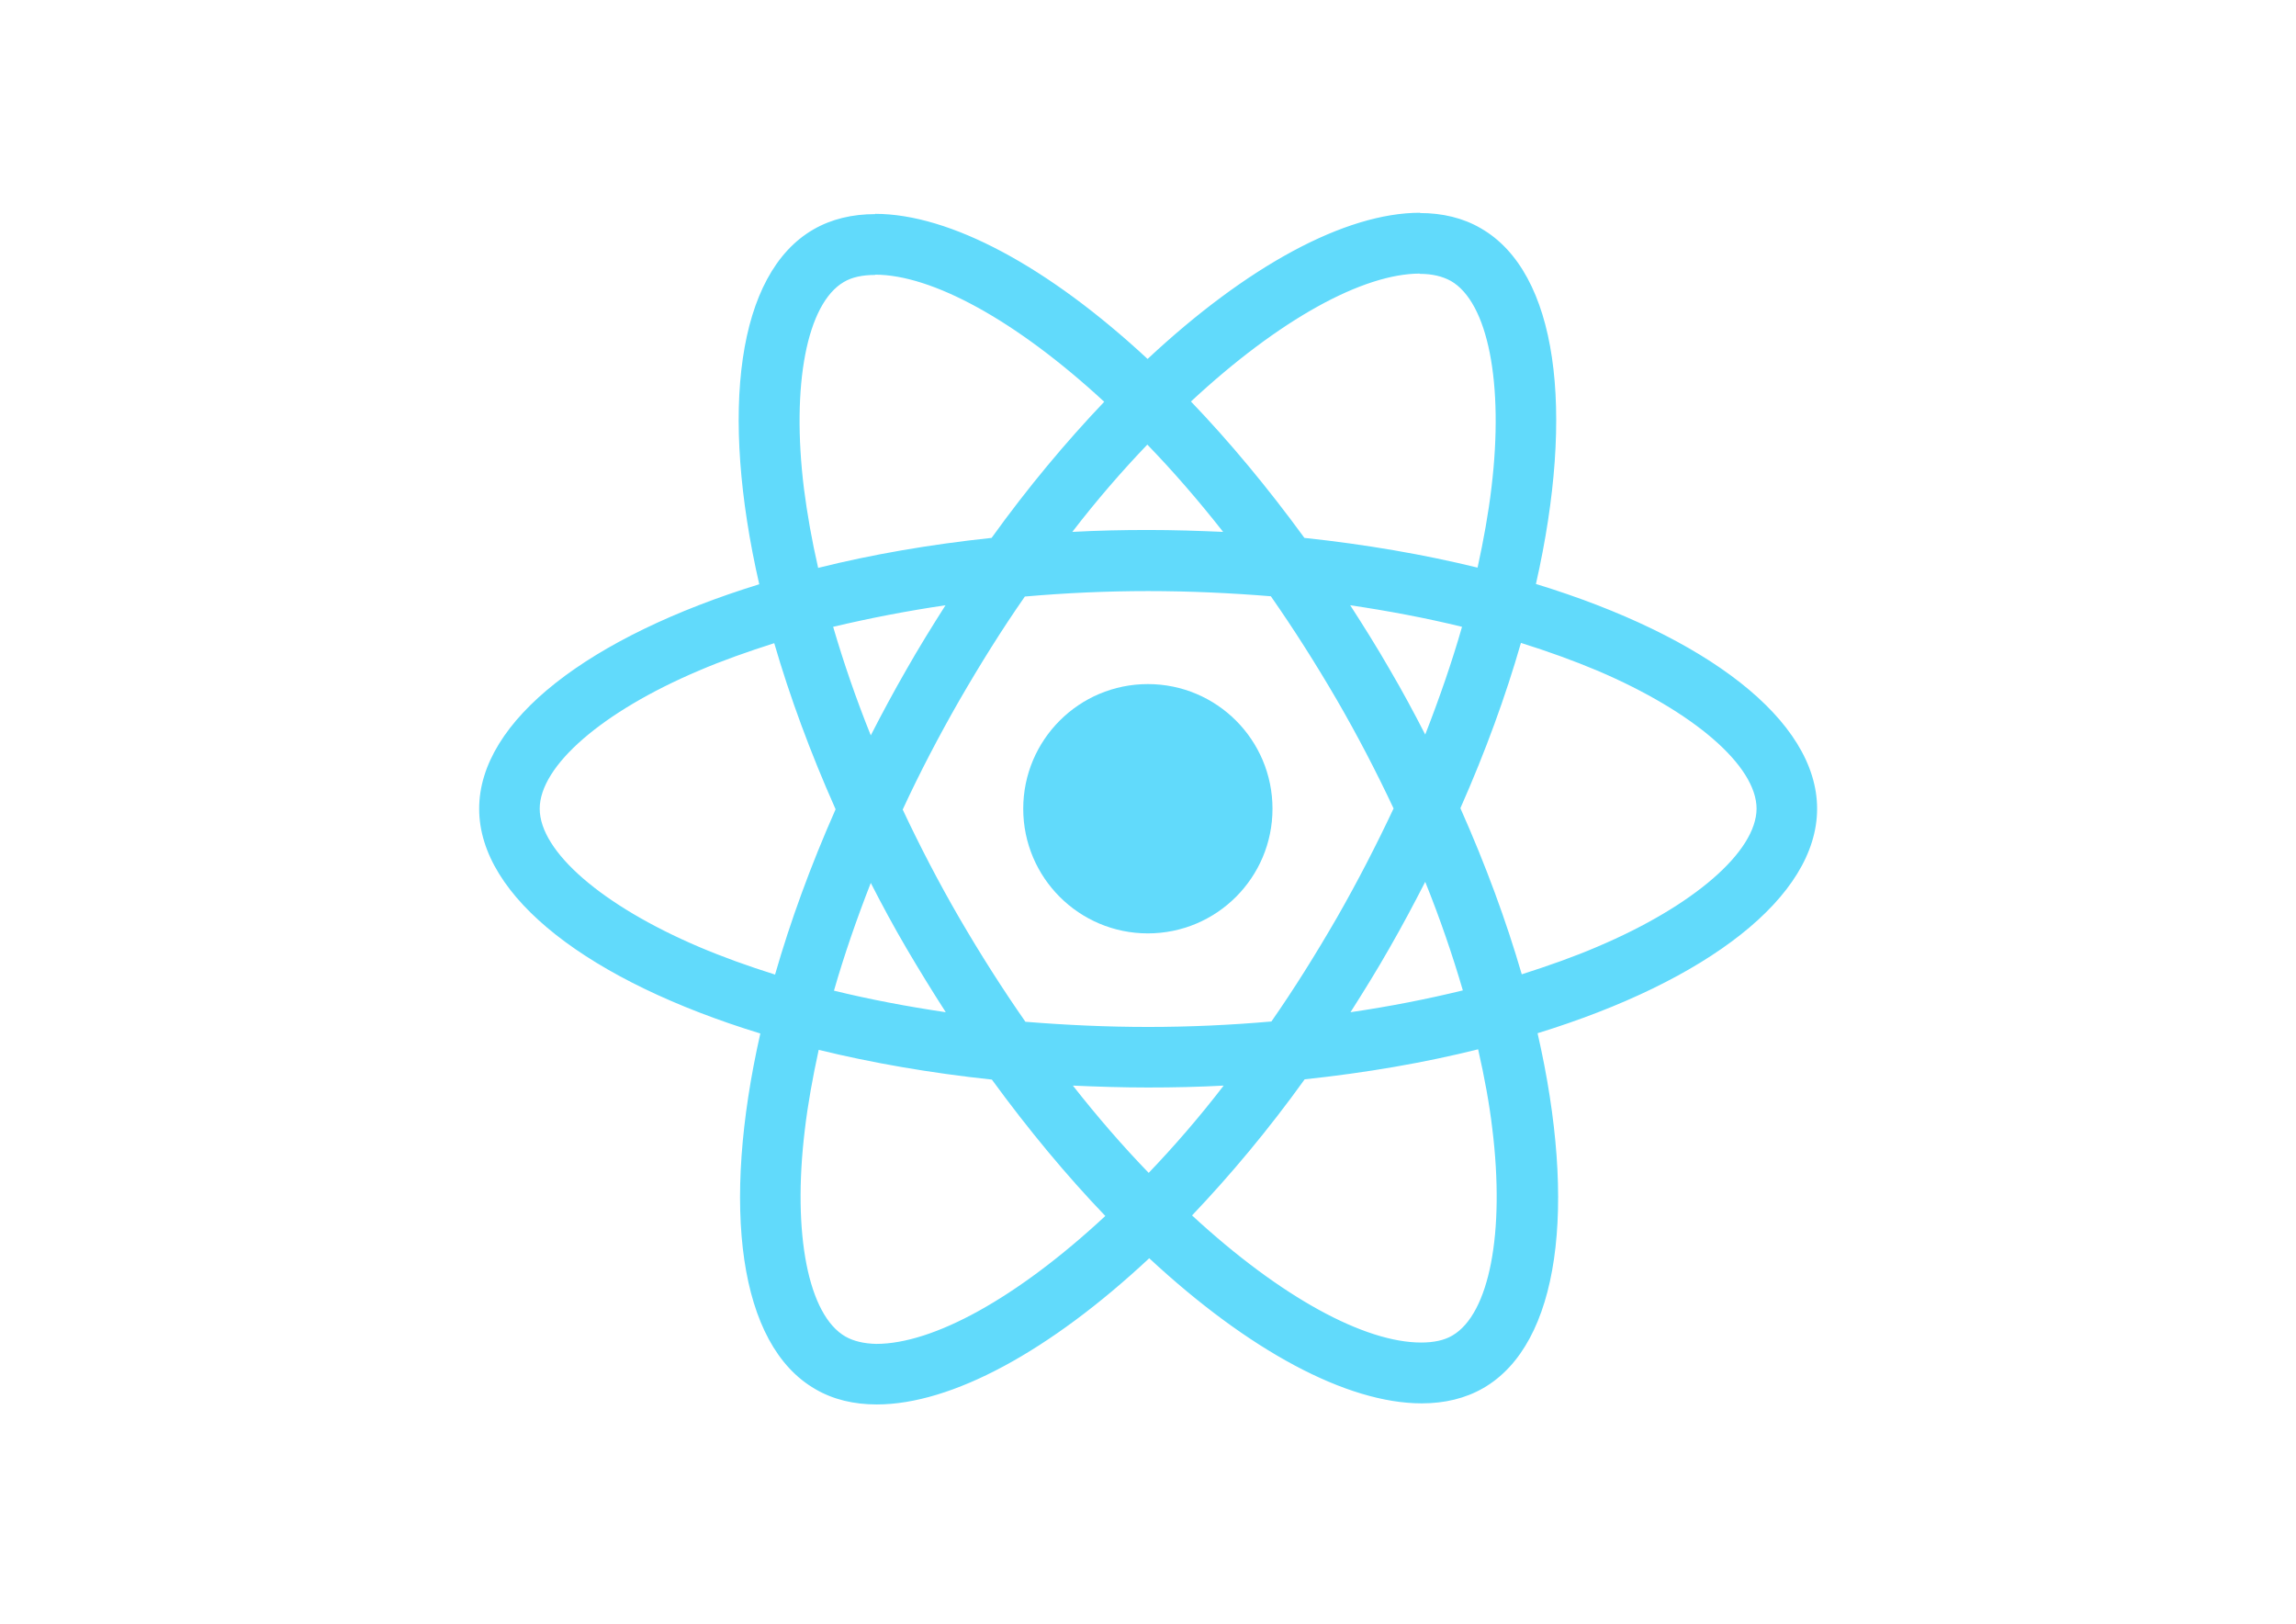
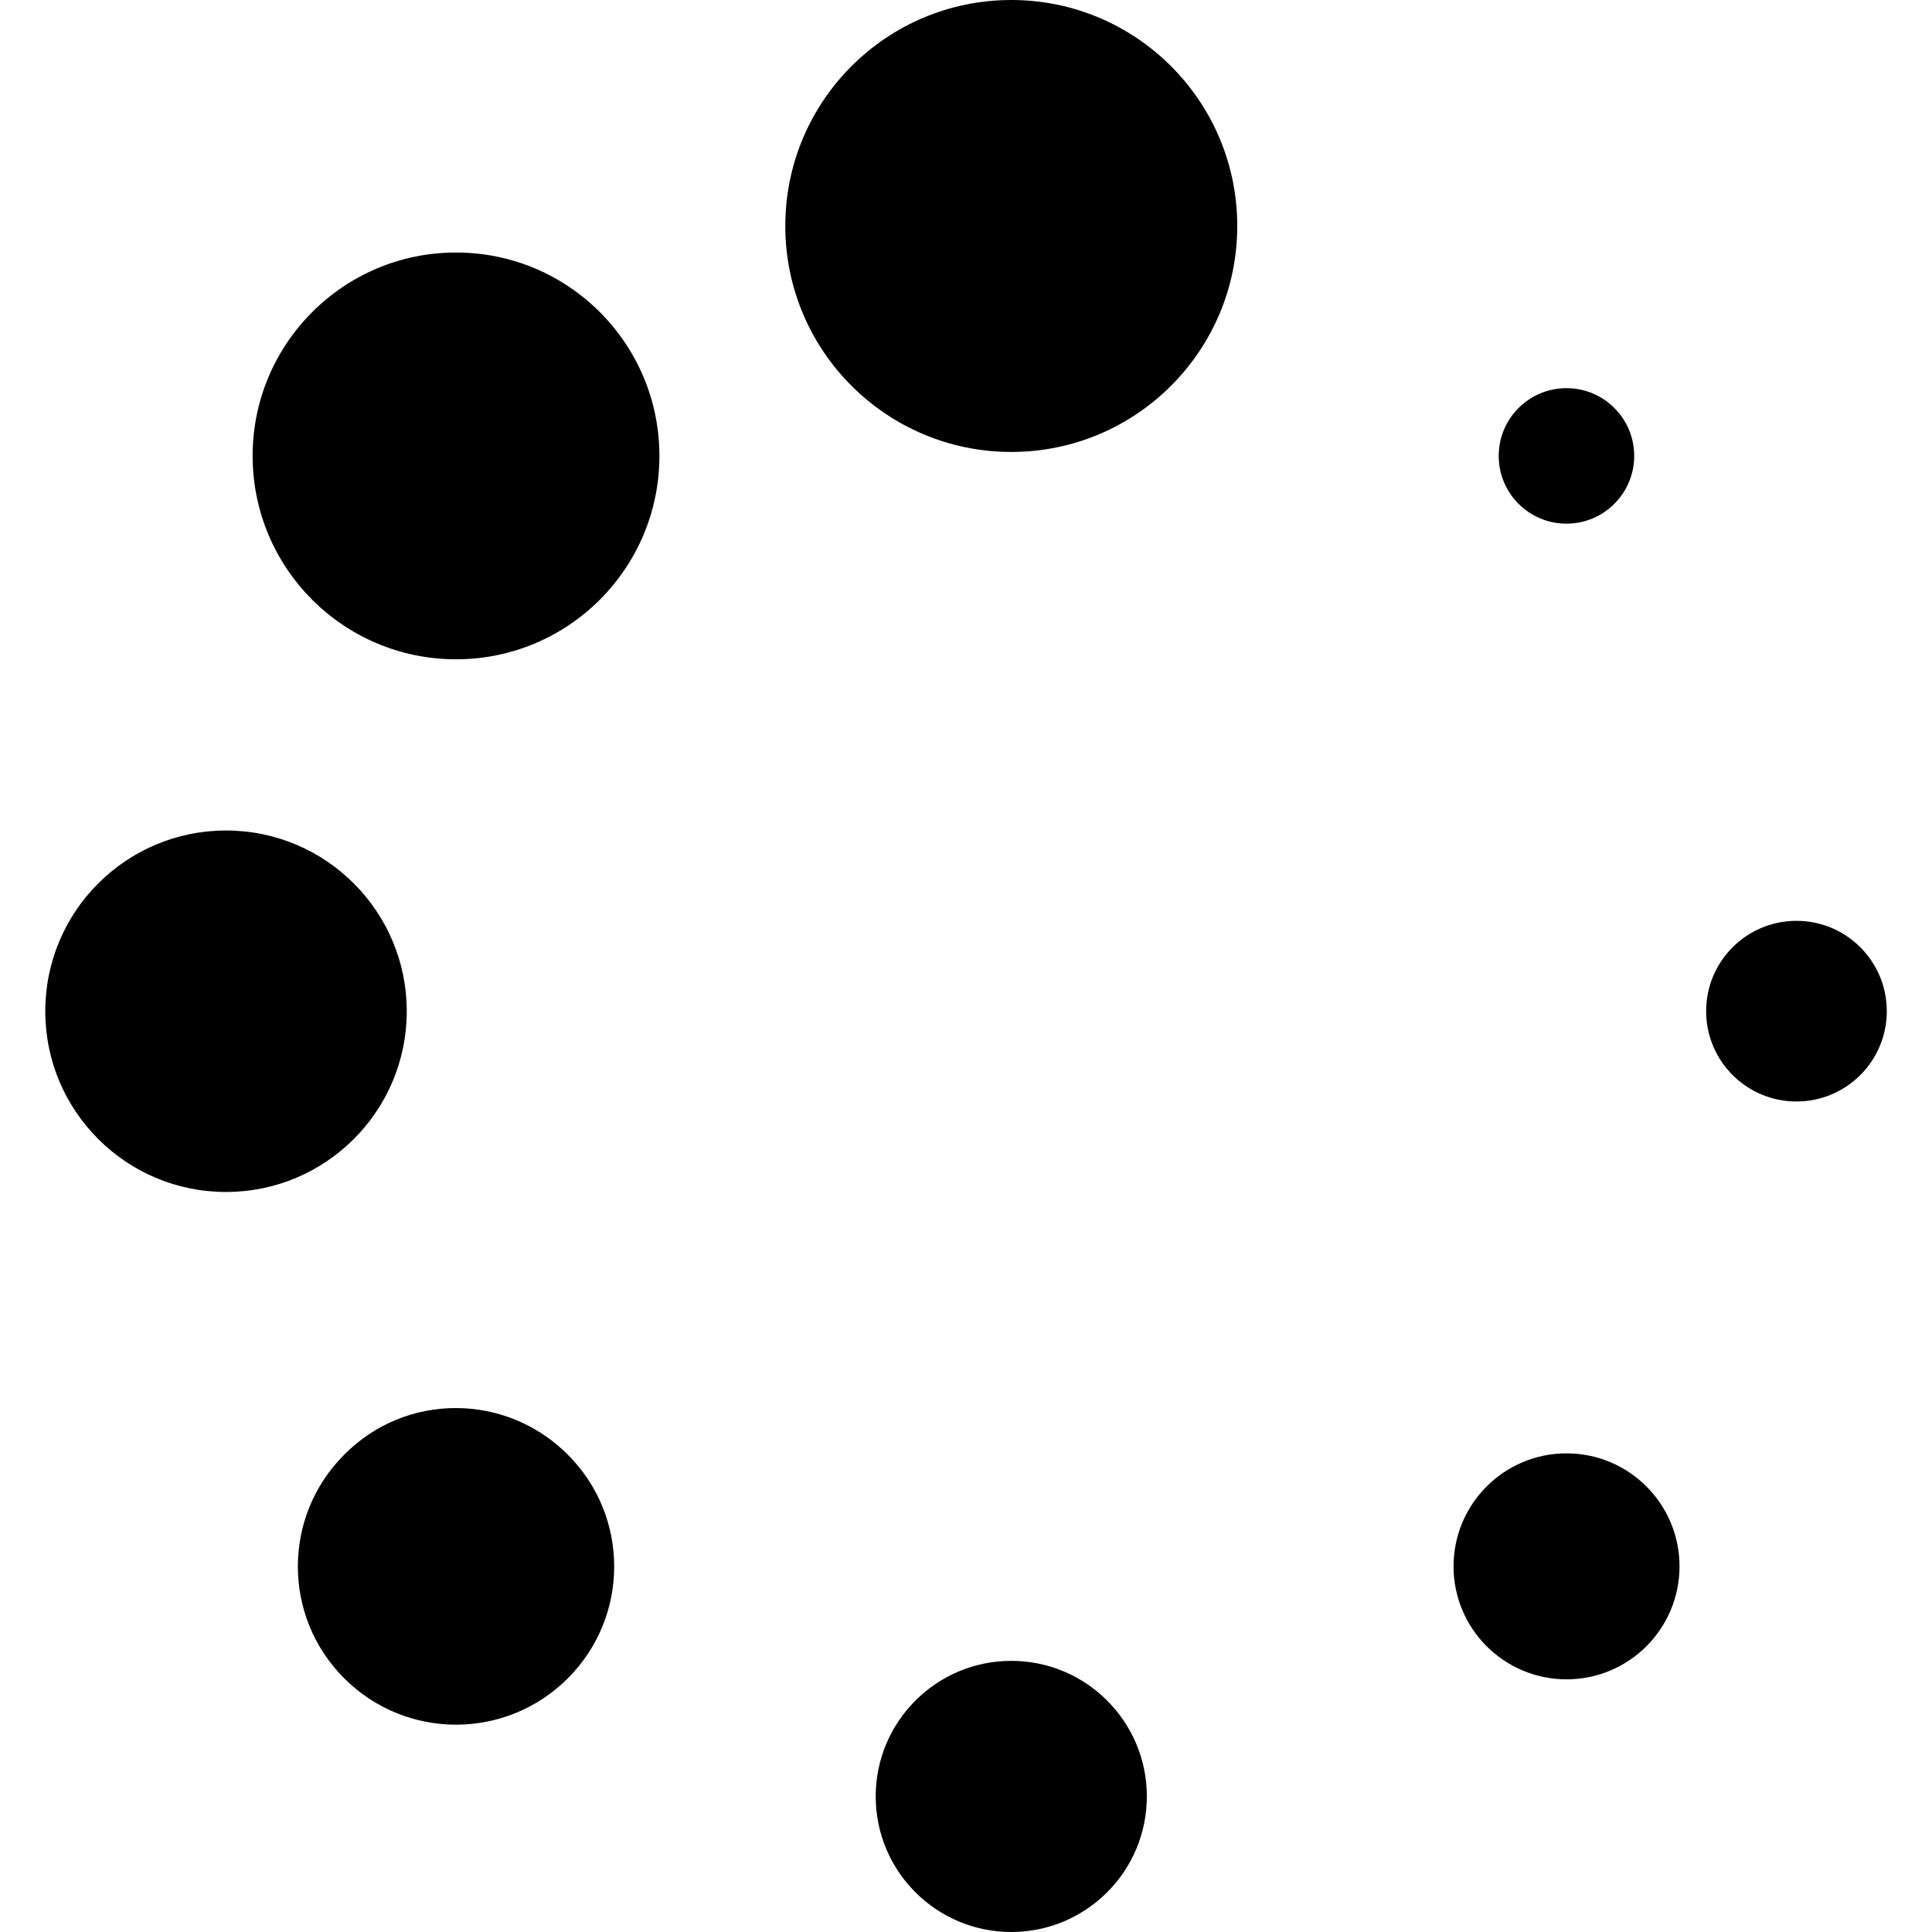
- <svg xmlns="http://www.w3.org/2000/svg" viewBox="0 0 841.9 595.3">
-   <g fill="#61DAFB">
-     <path d="M666.3 296.5c0-32.5-40.7-63.3-103.1-82.4 14.4-63.6 8-114.2-20.2-130.4-6.5-3.8-14.1-5.6-22.4-5.6v22.3c4.6 0 8.3.9 11.4 2.6 13.6 7.8 19.5 37.5 14.9 75.7-1.1 9.4-2.9 19.3-5.1 29.4-19.6-4.8-41-8.5-63.5-10.9-13.5-18.5-27.5-35.3-41.6-50 32.6-30.3 63.2-46.9 84-46.9V78c-27.5 0-63.5 19.6-99.9 53.6-36.4-33.8-72.4-53.2-99.9-53.2v22.3c20.7 0 51.4 16.5 84 46.6-14 14.7-28 31.4-41.3 49.9-22.6 2.4-44 6.1-63.6 11-2.3-10-4-19.7-5.2-29-4.7-38.2 1.1-67.9 14.6-75.8 3-1.8 6.9-2.6 11.5-2.6V78.5c-8.4 0-16 1.8-22.6 5.6-28.1 16.2-34.4 66.7-19.9 130.1-62.2 19.2-102.7 49.9-102.7 82.3 0 32.5 40.7 63.3 103.1 82.4-14.4 63.6-8 114.2 20.2 130.4 6.5 3.8 14.1 5.6 22.5 5.6 27.5 0 63.5-19.6 99.9-53.6 36.4 33.8 72.4 53.2 99.9 53.2 8.4 0 16-1.8 22.6-5.6 28.1-16.2 34.4-66.7 19.9-130.1 62-19.1 102.5-49.9 102.5-82.3zm-130.2-66.7c-3.7 12.9-8.3 26.2-13.5 39.5-4.1-8-8.4-16-13.1-24-4.6-8-9.5-15.8-14.4-23.4 14.2 2.1 27.9 4.7 41 7.9zm-45.8 106.5c-7.8 13.5-15.8 26.3-24.1 38.2-14.9 1.3-30 2-45.2 2-15.1 0-30.2-.7-45-1.9-8.3-11.9-16.4-24.6-24.2-38-7.6-13.1-14.5-26.4-20.8-39.8 6.2-13.4 13.2-26.8 20.7-39.9 7.8-13.5 15.8-26.3 24.1-38.2 14.9-1.3 30-2 45.2-2 15.1 0 30.2.7 45 1.9 8.3 11.9 16.4 24.6 24.2 38 7.6 13.1 14.5 26.4 20.8 39.8-6.3 13.4-13.2 26.8-20.7 39.9zm32.3-13c5.4 13.4 10 26.8 13.8 39.8-13.1 3.2-26.9 5.9-41.2 8 4.9-7.7 9.8-15.6 14.4-23.7 4.6-8 8.9-16.1 13-24.1zM421.2 430c-9.3-9.6-18.6-20.3-27.8-32 9 .4 18.2.7 27.5.7 9.4 0 18.7-.2 27.8-.7-9 11.7-18.3 22.4-27.5 32zm-74.4-58.9c-14.2-2.1-27.9-4.7-41-7.9 3.7-12.9 8.3-26.2 13.5-39.5 4.1 8 8.4 16 13.1 24 4.7 8 9.5 15.8 14.4 23.4zM420.7 163c9.3 9.6 18.6 20.3 27.8 32-9-.4-18.2-.7-27.5-.7-9.4 0-18.7.2-27.8.7 9-11.7 18.3-22.4 27.5-32zm-74 58.9c-4.9 7.7-9.8 15.6-14.4 23.7-4.6 8-8.9 16-13 24-5.4-13.4-10-26.8-13.8-39.8 13.1-3.1 26.9-5.8 41.2-7.9zm-90.5 125.2c-35.4-15.1-58.3-34.9-58.3-50.6 0-15.7 22.9-35.6 58.3-50.6 8.6-3.7 18-7 27.7-10.1 5.7 19.6 13.2 40 22.5 60.9-9.2 20.8-16.6 41.1-22.2 60.6-9.9-3.1-19.3-6.5-28-10.2zM310 490c-13.6-7.8-19.5-37.5-14.9-75.7 1.1-9.4 2.9-19.3 5.1-29.4 19.6 4.8 41 8.5 63.5 10.9 13.5 18.5 27.5 35.3 41.6 50-32.6 30.3-63.2 46.9-84 46.9-4.5-.1-8.3-1-11.3-2.7zm237.2-76.2c4.7 38.2-1.1 67.9-14.6 75.8-3 1.8-6.9 2.6-11.5 2.6-20.7 0-51.4-16.5-84-46.6 14-14.7 28-31.4 41.3-49.9 22.6-2.4 44-6.1 63.6-11 2.3 10.1 4.1 19.8 5.2 29.1zm38.5-66.7c-8.6 3.7-18 7-27.7 10.1-5.7-19.6-13.2-40-22.5-60.9 9.2-20.8 16.6-41.1 22.2-60.6 9.9 3.1 19.3 6.5 28.1 10.2 35.4 15.1 58.3 34.9 58.3 50.6-.1 15.7-23 35.6-58.4 50.6zM320.8 78.4z" />
-     <circle cx="420.9" cy="296.5" r="45.7" />
-     <path d="M520.5 78.1z" />
+ <svg xmlns="http://www.w3.org/2000/svg" fill="#000000" version="1.1" id="Capa_1" width="800px" height="800px" viewBox="0 0 26.349 26.35" xml:space="preserve">
+   <g>
+     <g>
+       <circle cx="13.792" cy="3.082" r="3.082" />
+       <circle cx="13.792" cy="24.501" r="1.849" />
+       <circle cx="6.219" cy="6.218" r="2.774" />
+       <circle cx="21.365" cy="21.363" r="1.541" />
+       <circle cx="3.082" cy="13.792" r="2.465" />
+       <circle cx="24.501" cy="13.791" r="1.232" />
+       <path d="M4.694,19.84c-0.843,0.843-0.843,2.207,0,3.05c0.842,0.843,2.208,0.843,3.05,0c0.843-0.843,0.843-2.207,0-3.05    C6.902,18.996,5.537,18.988,4.694,19.84z" />
+       <circle cx="21.364" cy="6.218" r="0.924" />
+     </g>
  </g>
</svg>
